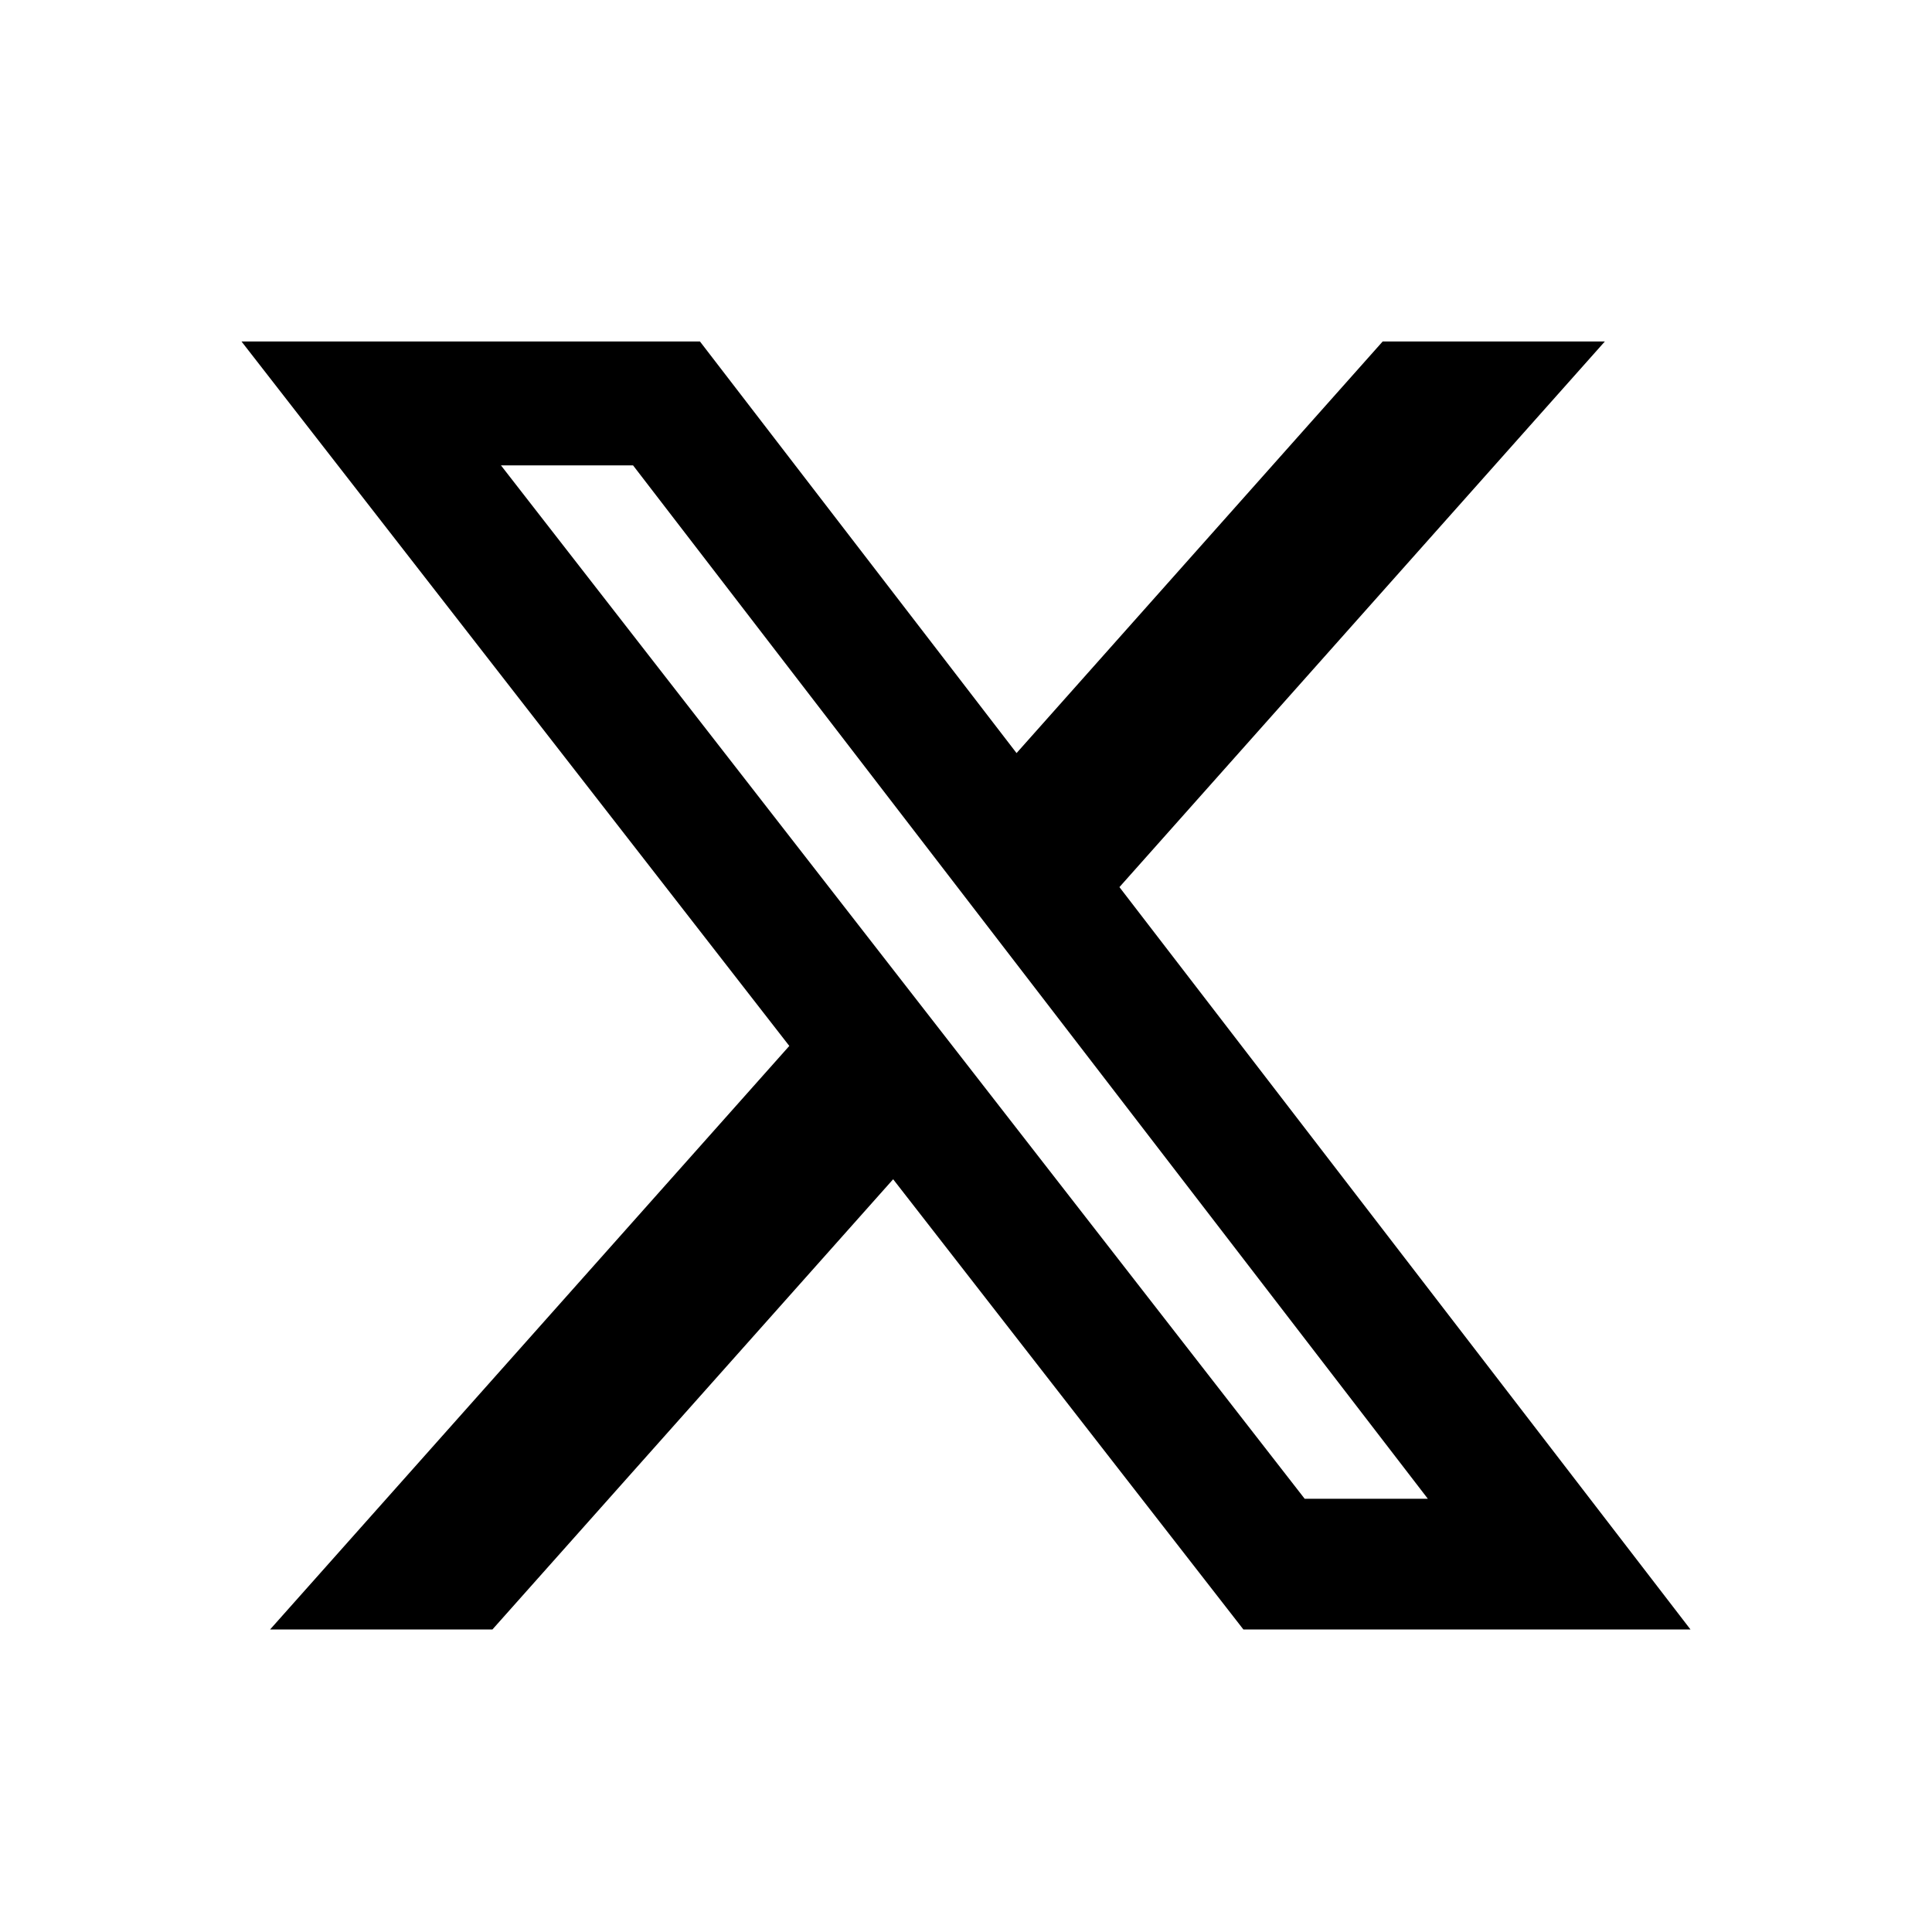
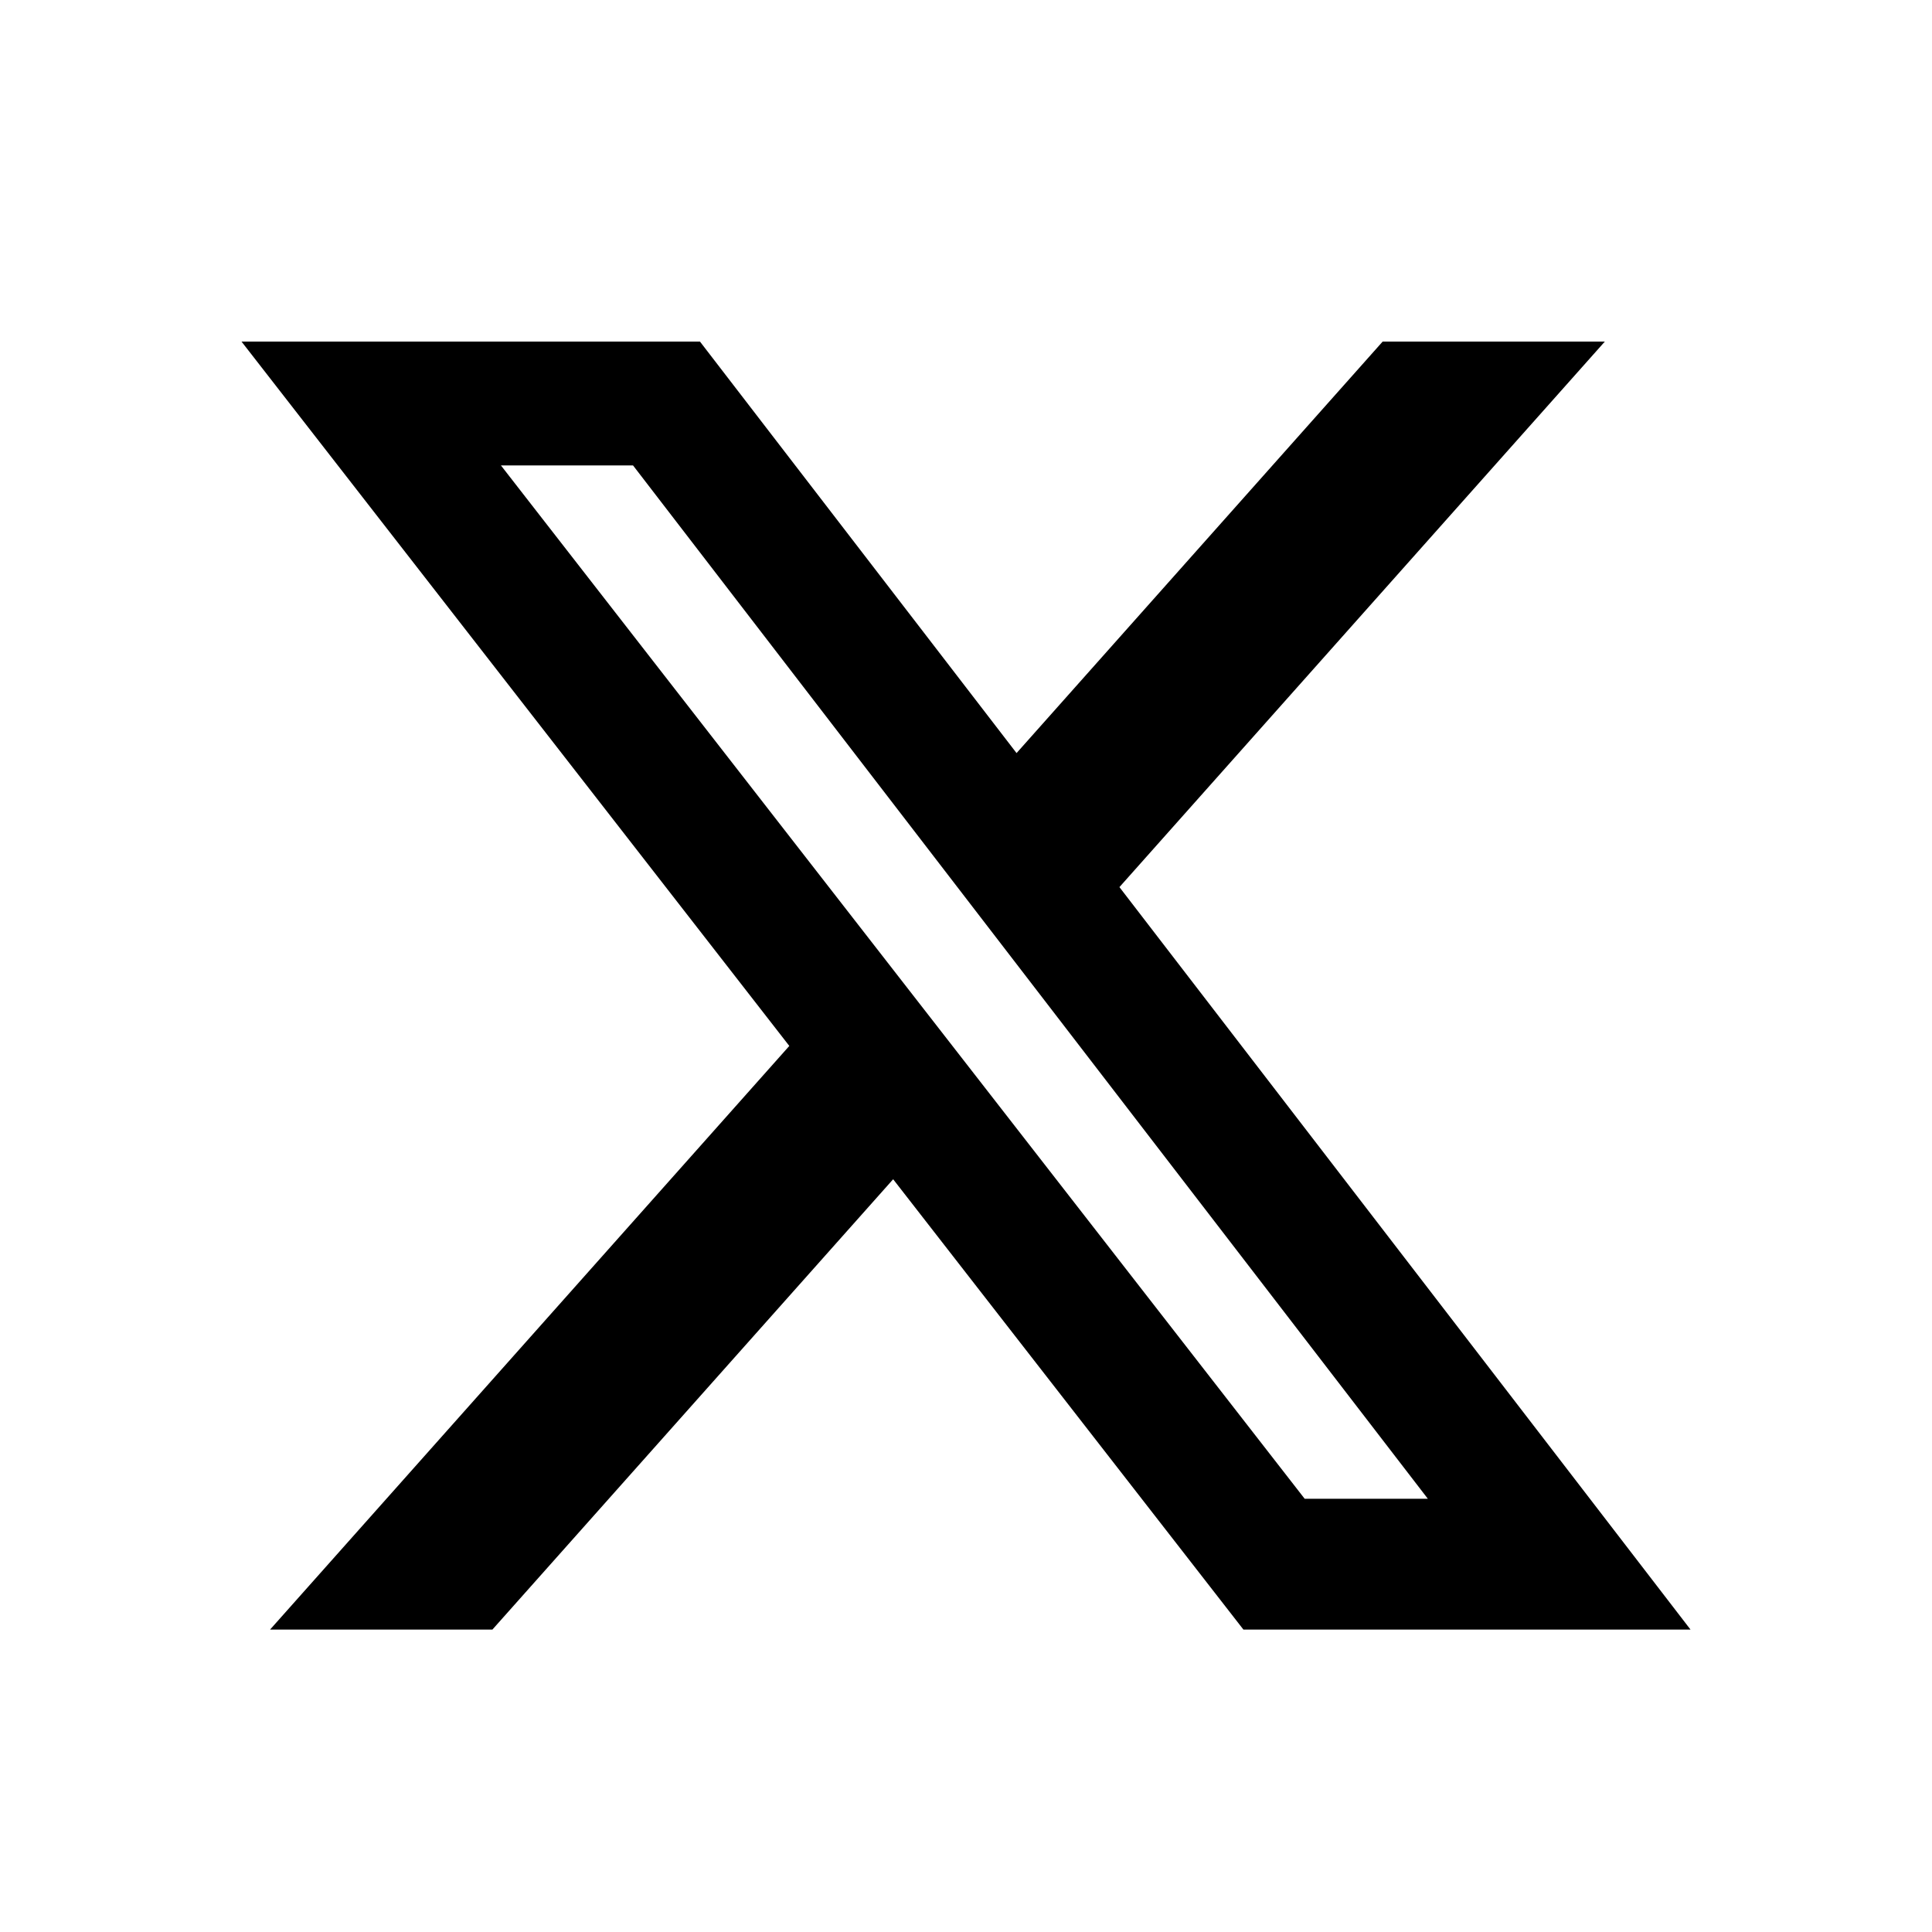
<svg xmlns="http://www.w3.org/2000/svg" width="24" height="24" viewBox="0 0 24 24" fill="none">
-   <path d="M17.176 4.242H19.936L13.906 11.02L21 20.242H15.446L11.095 14.649L6.117 20.242H3.355L9.805 12.993L3 4.242H8.695L12.628 9.355L17.176 4.242ZM16.207 18.618H17.737L7.864 5.781H6.223L16.207 18.618Z" fill="black" />
+   <path d="M17.176 4.243H19.936L13.906 11.02L21 20.243H15.446L11.095 14.649L6.117 20.243H3.355L9.805 12.993L3 4.243H8.695L12.628 9.355L17.176 4.243ZM16.207 18.618H17.737L7.864 5.782H6.223L16.207 18.618Z" fill="black" />
</svg>
